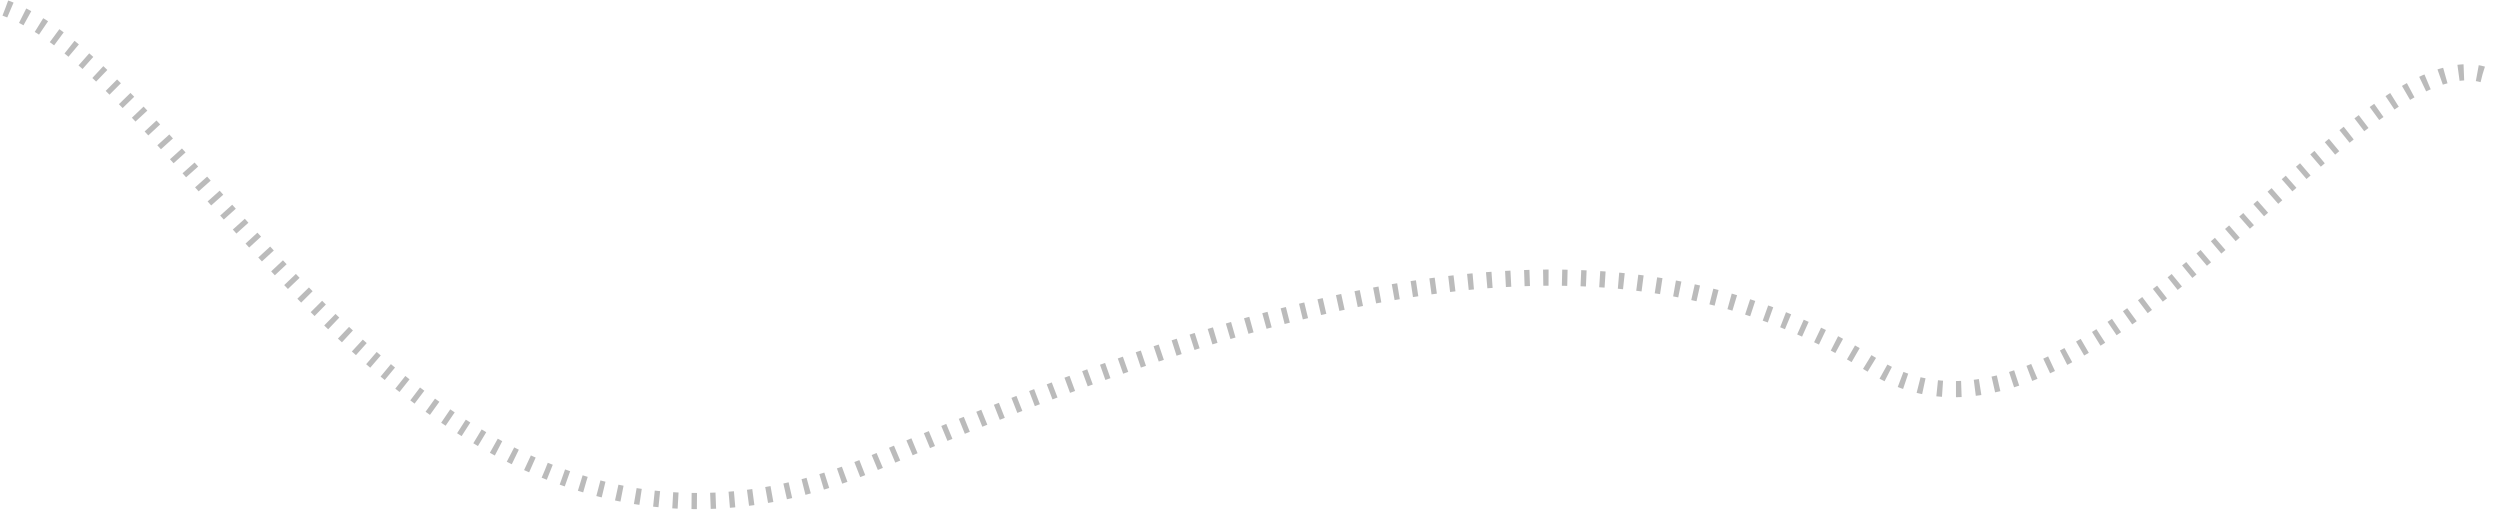
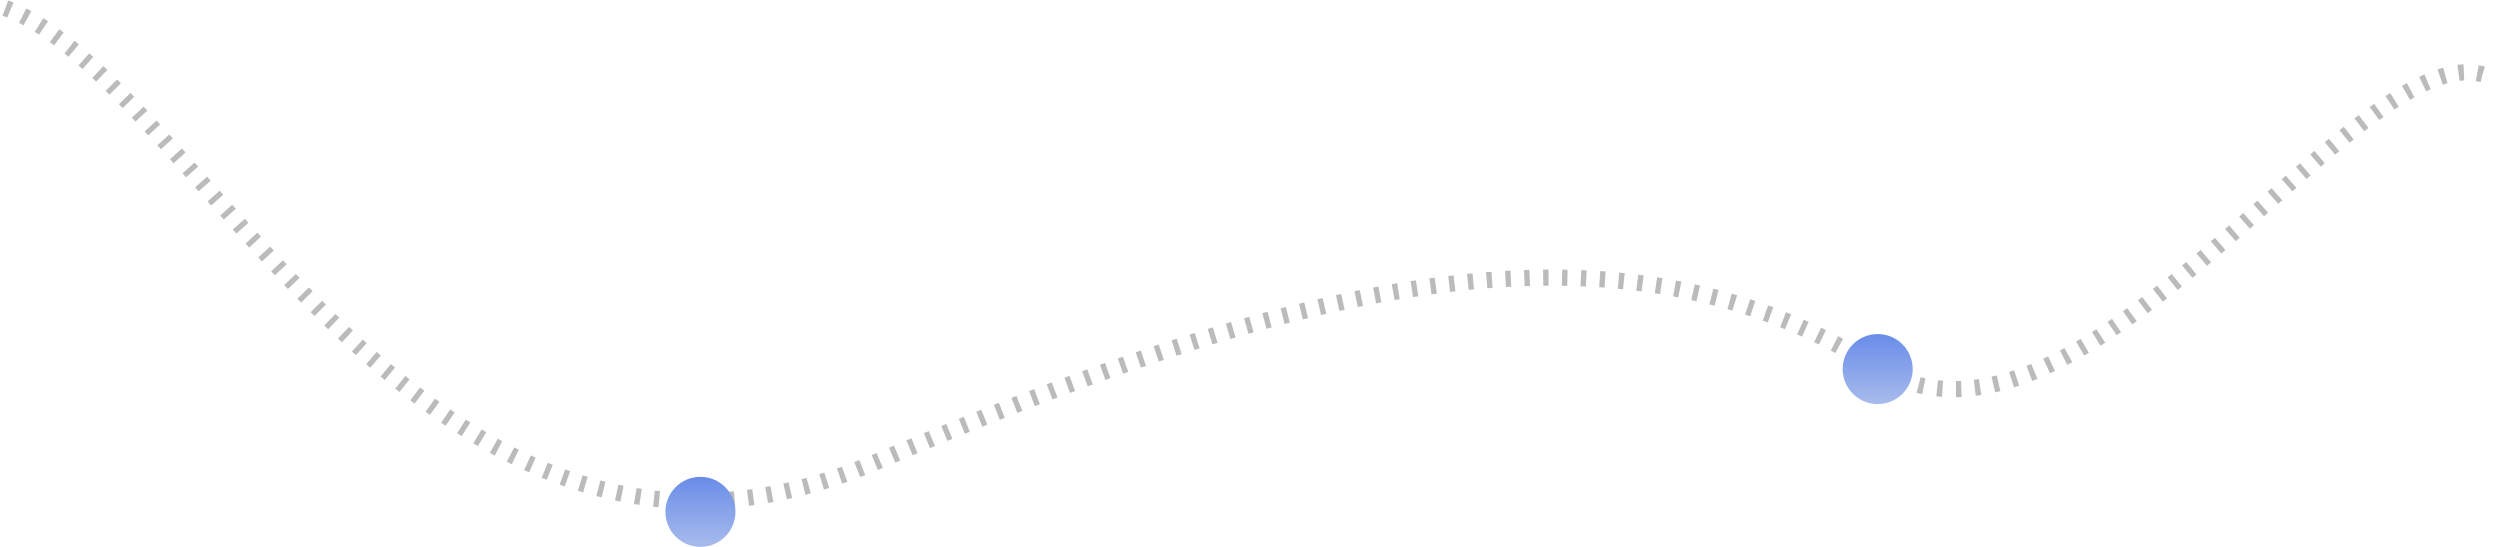
- <svg xmlns="http://www.w3.org/2000/svg" width="928" height="189" viewBox="0 0 928 189" fill="none">
+ <svg xmlns="http://www.w3.org/2000/svg" width="928" height="203" viewBox="0 0 928 203" fill="none">
  <path d="M2 3C73.961 29.476 158.054 242.641 325 171.569C474.419 107.959 596.611 73.689 695.5 135.83C774.611 185.543 880.025 3 926 29.476" stroke="#BBBBBB" stroke-width="6" stroke-dasharray="2 5" />
+   <circle cx="260" cy="190" r="13" fill="url(#paint0_linear)" />
+   <circle cx="697" cy="137" r="13" fill="url(#paint1_linear)" />
+   <defs>
+     <linearGradient id="paint0_linear" x1="260" y1="177" x2="260" y2="203" gradientUnits="userSpaceOnUse">
+       <stop stop-color="#688CE8" />
+       <stop offset="1" stop-color="#A8BBEC" />
+     </linearGradient>
+     <linearGradient id="paint1_linear" x1="697" y1="124" x2="697" y2="150" gradientUnits="userSpaceOnUse">
+       <stop stop-color="#688CE8" />
+       <stop offset="1" stop-color="#A8BBEC" />
+     </linearGradient>
+   </defs>
</svg>
